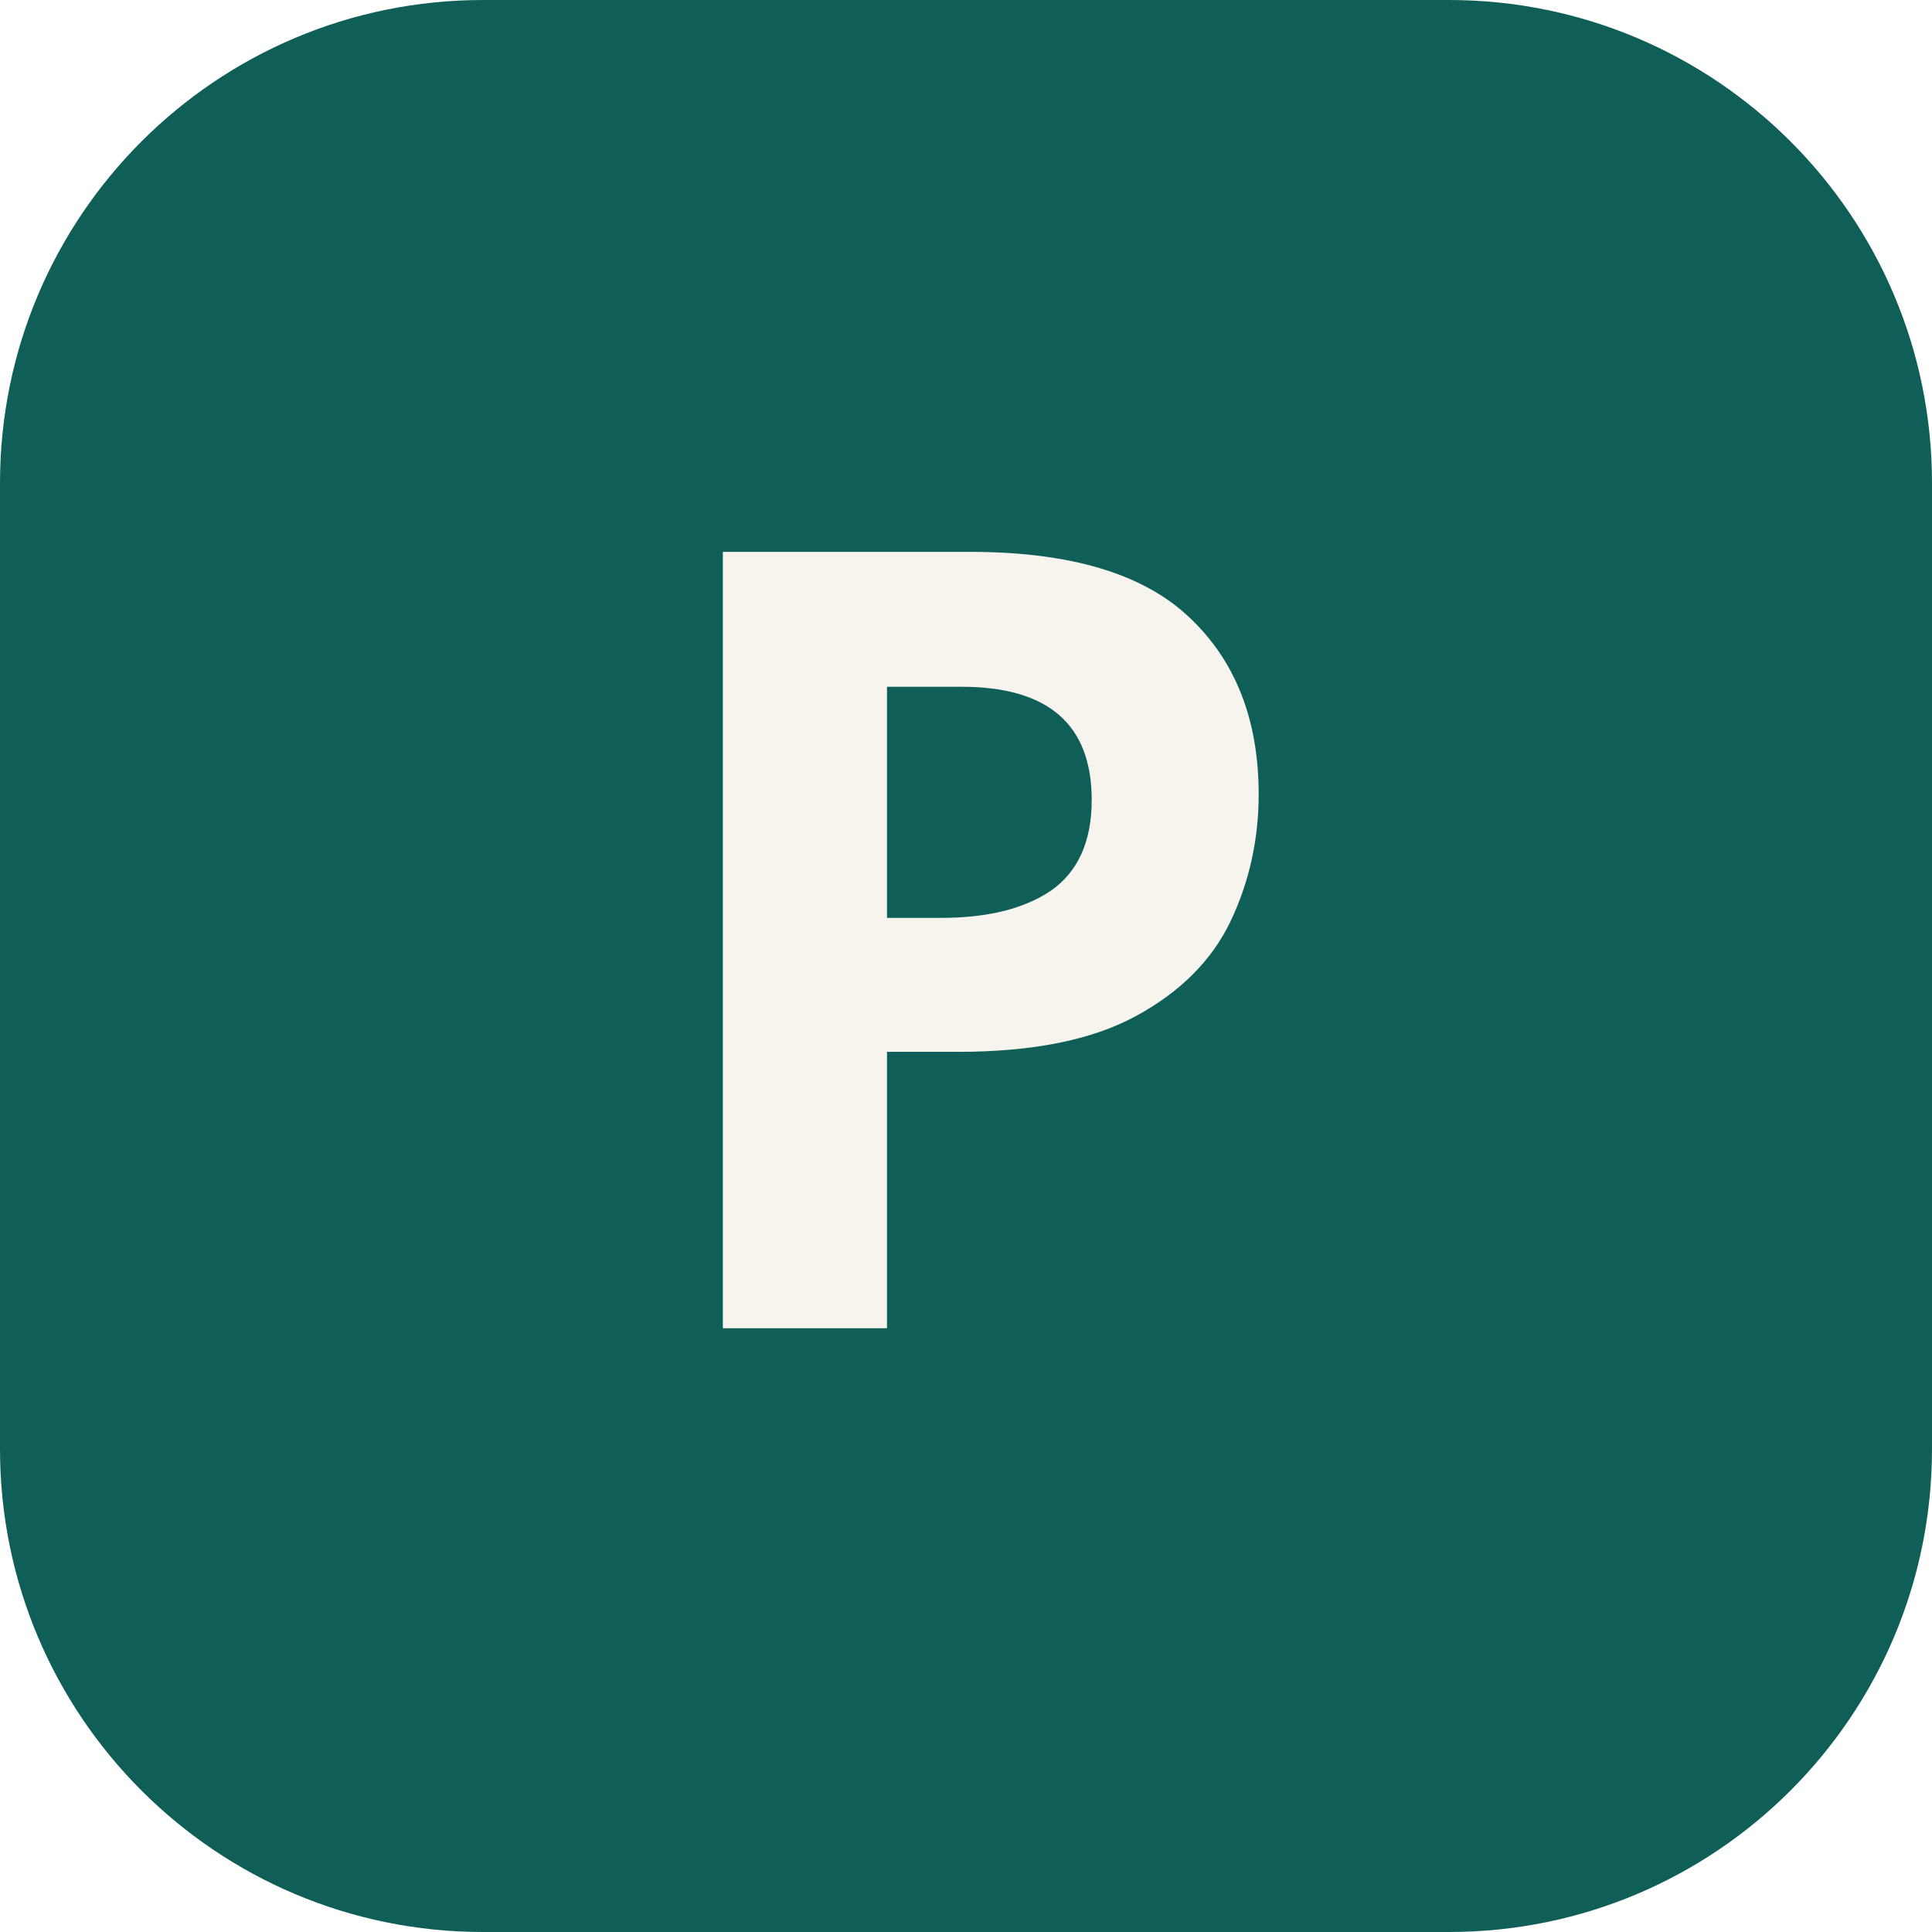
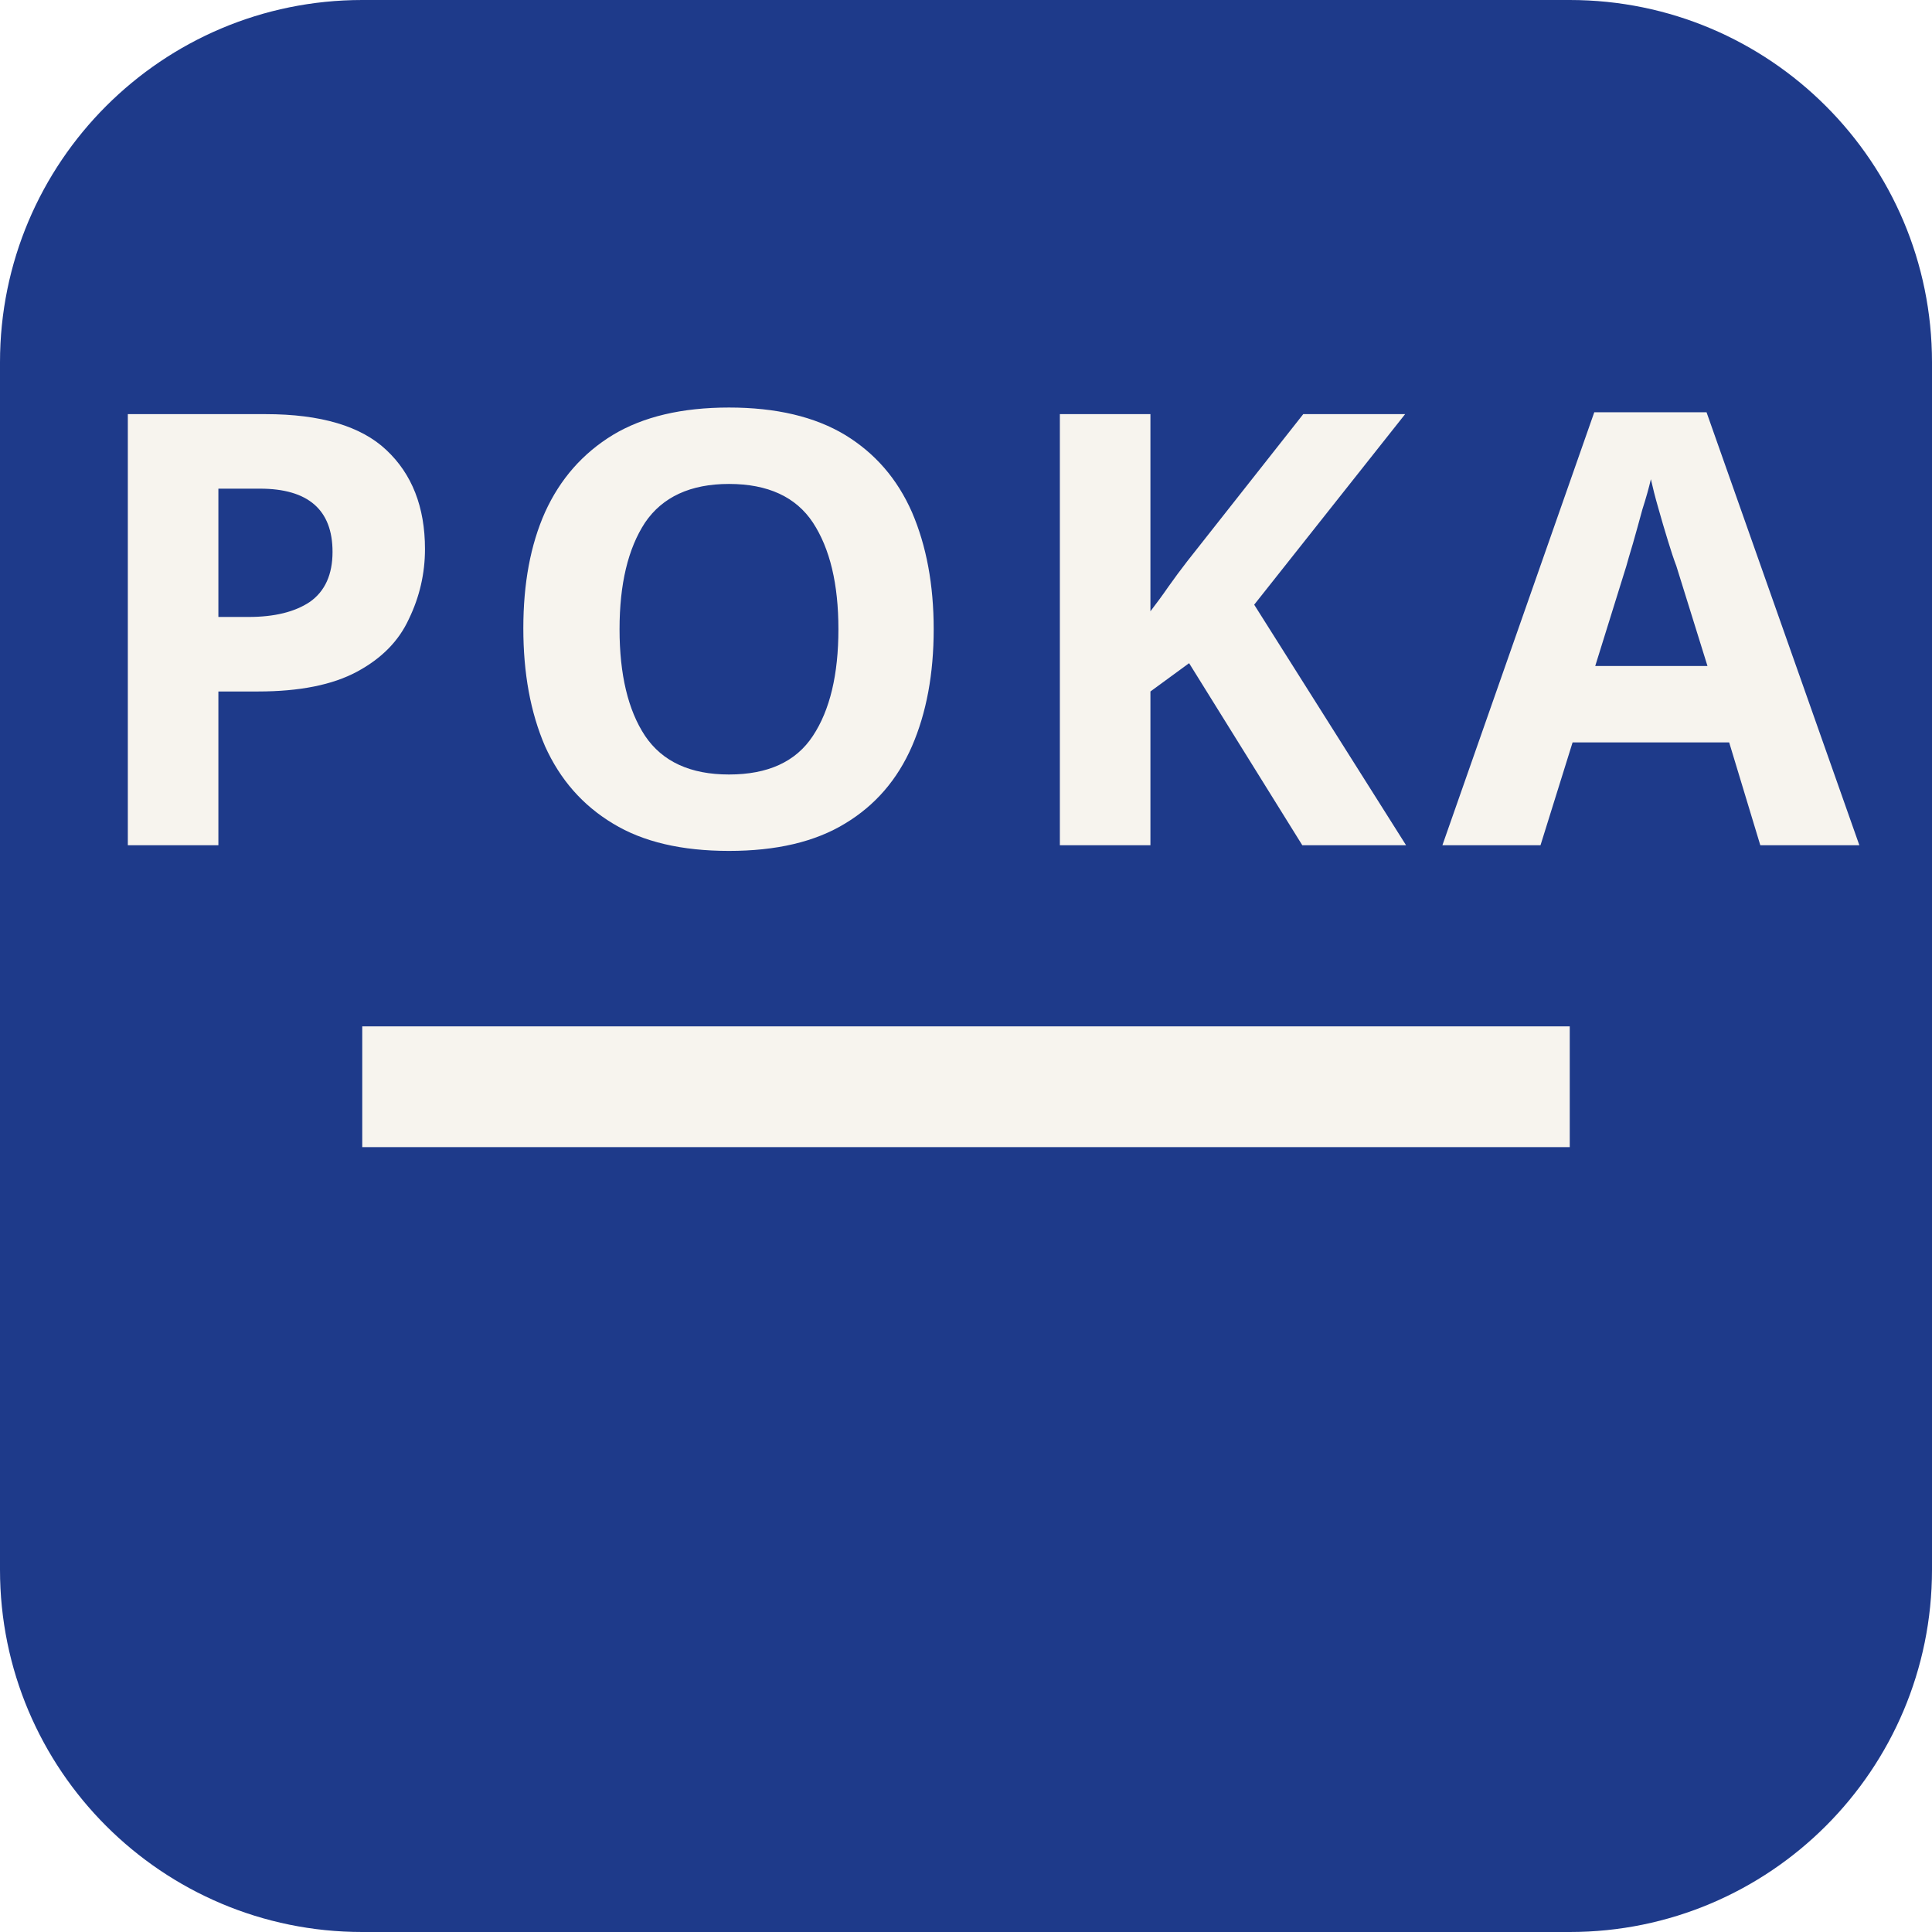
<svg xmlns="http://www.w3.org/2000/svg" viewBox="0 0 32 32" role="img" aria-label="Poka Tech">
-   <rect width="32" height="32" rx="8" fill="#0F5F58" />
-   <text x="16" y="22" text-anchor="middle" fill="#F7F4EE" font-family="IBM Plex Sans, sans-serif" font-size="18" font-weight="600">P</text>
+   <rect width="32" height="32" rx="6" fill="#1E3A8A" />
+   <text x="16" y="14" text-anchor="middle" fill="#F7F4EE" font-family="IBM Plex Sans, sans-serif" font-size="10" font-weight="600" letter-spacing="0.6">POKA</text>
+   <rect x="6" y="17" width="20" height="2" fill="#F7F4EE" />
</svg>
